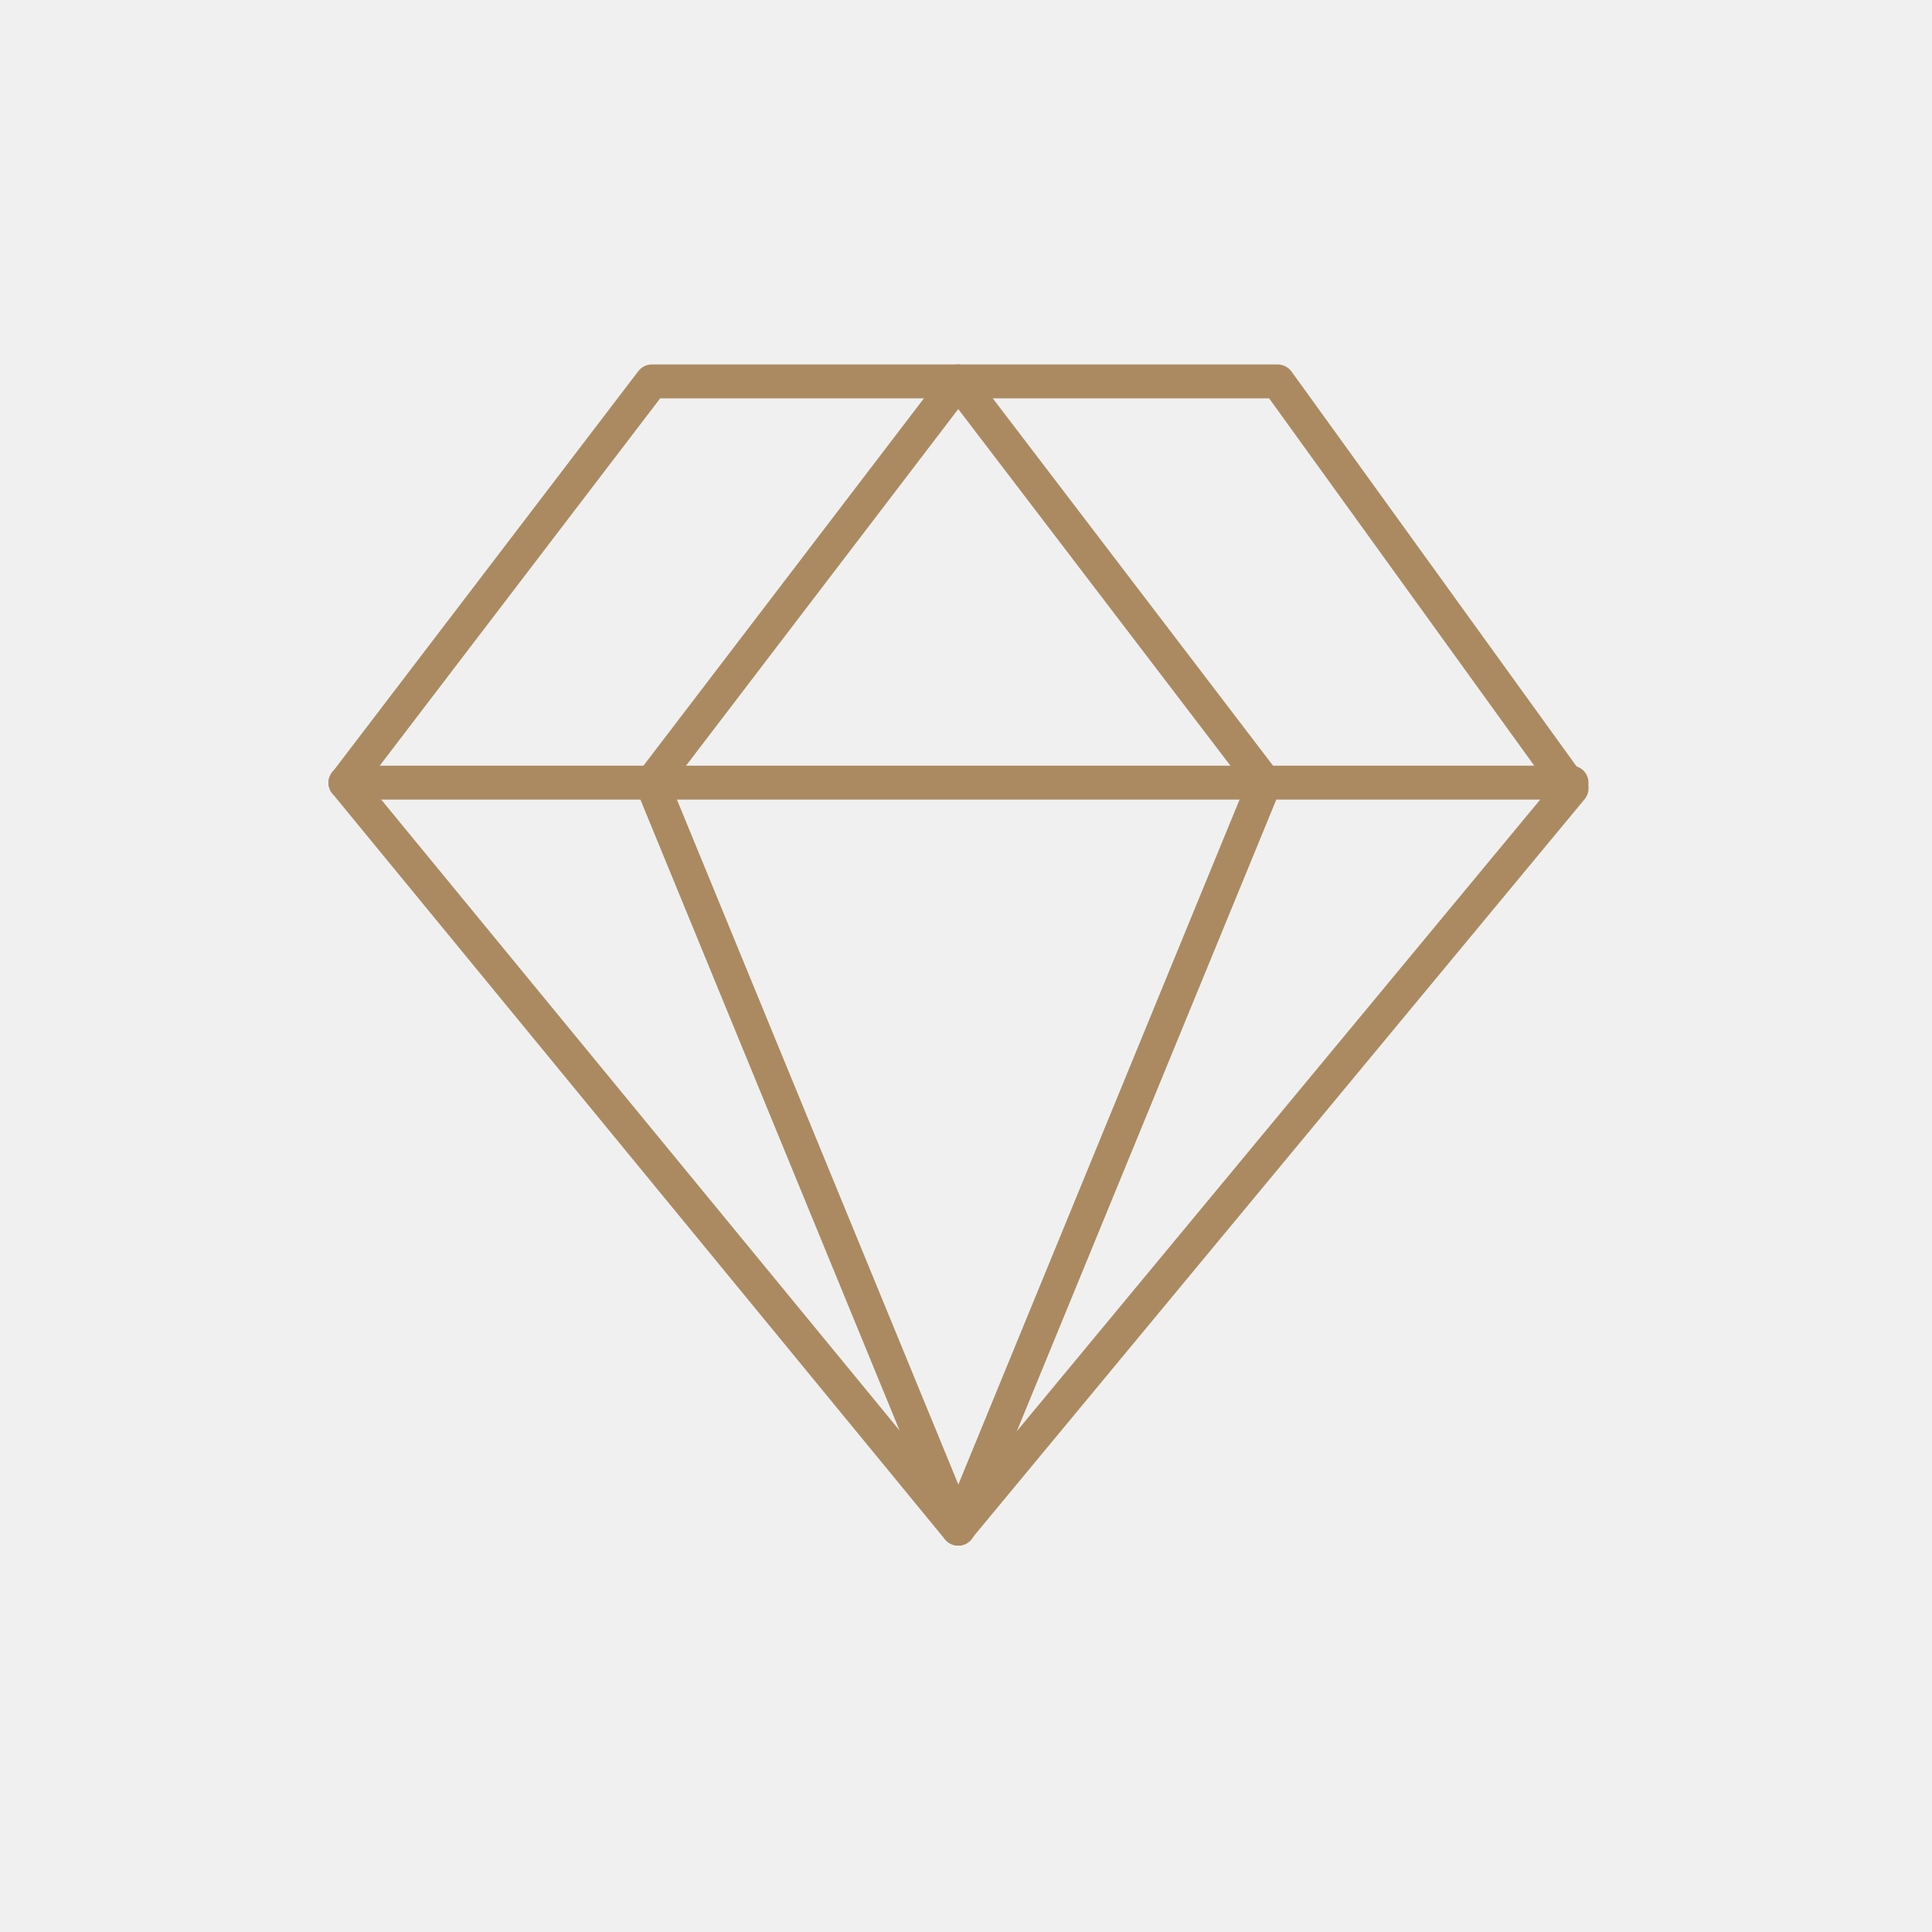
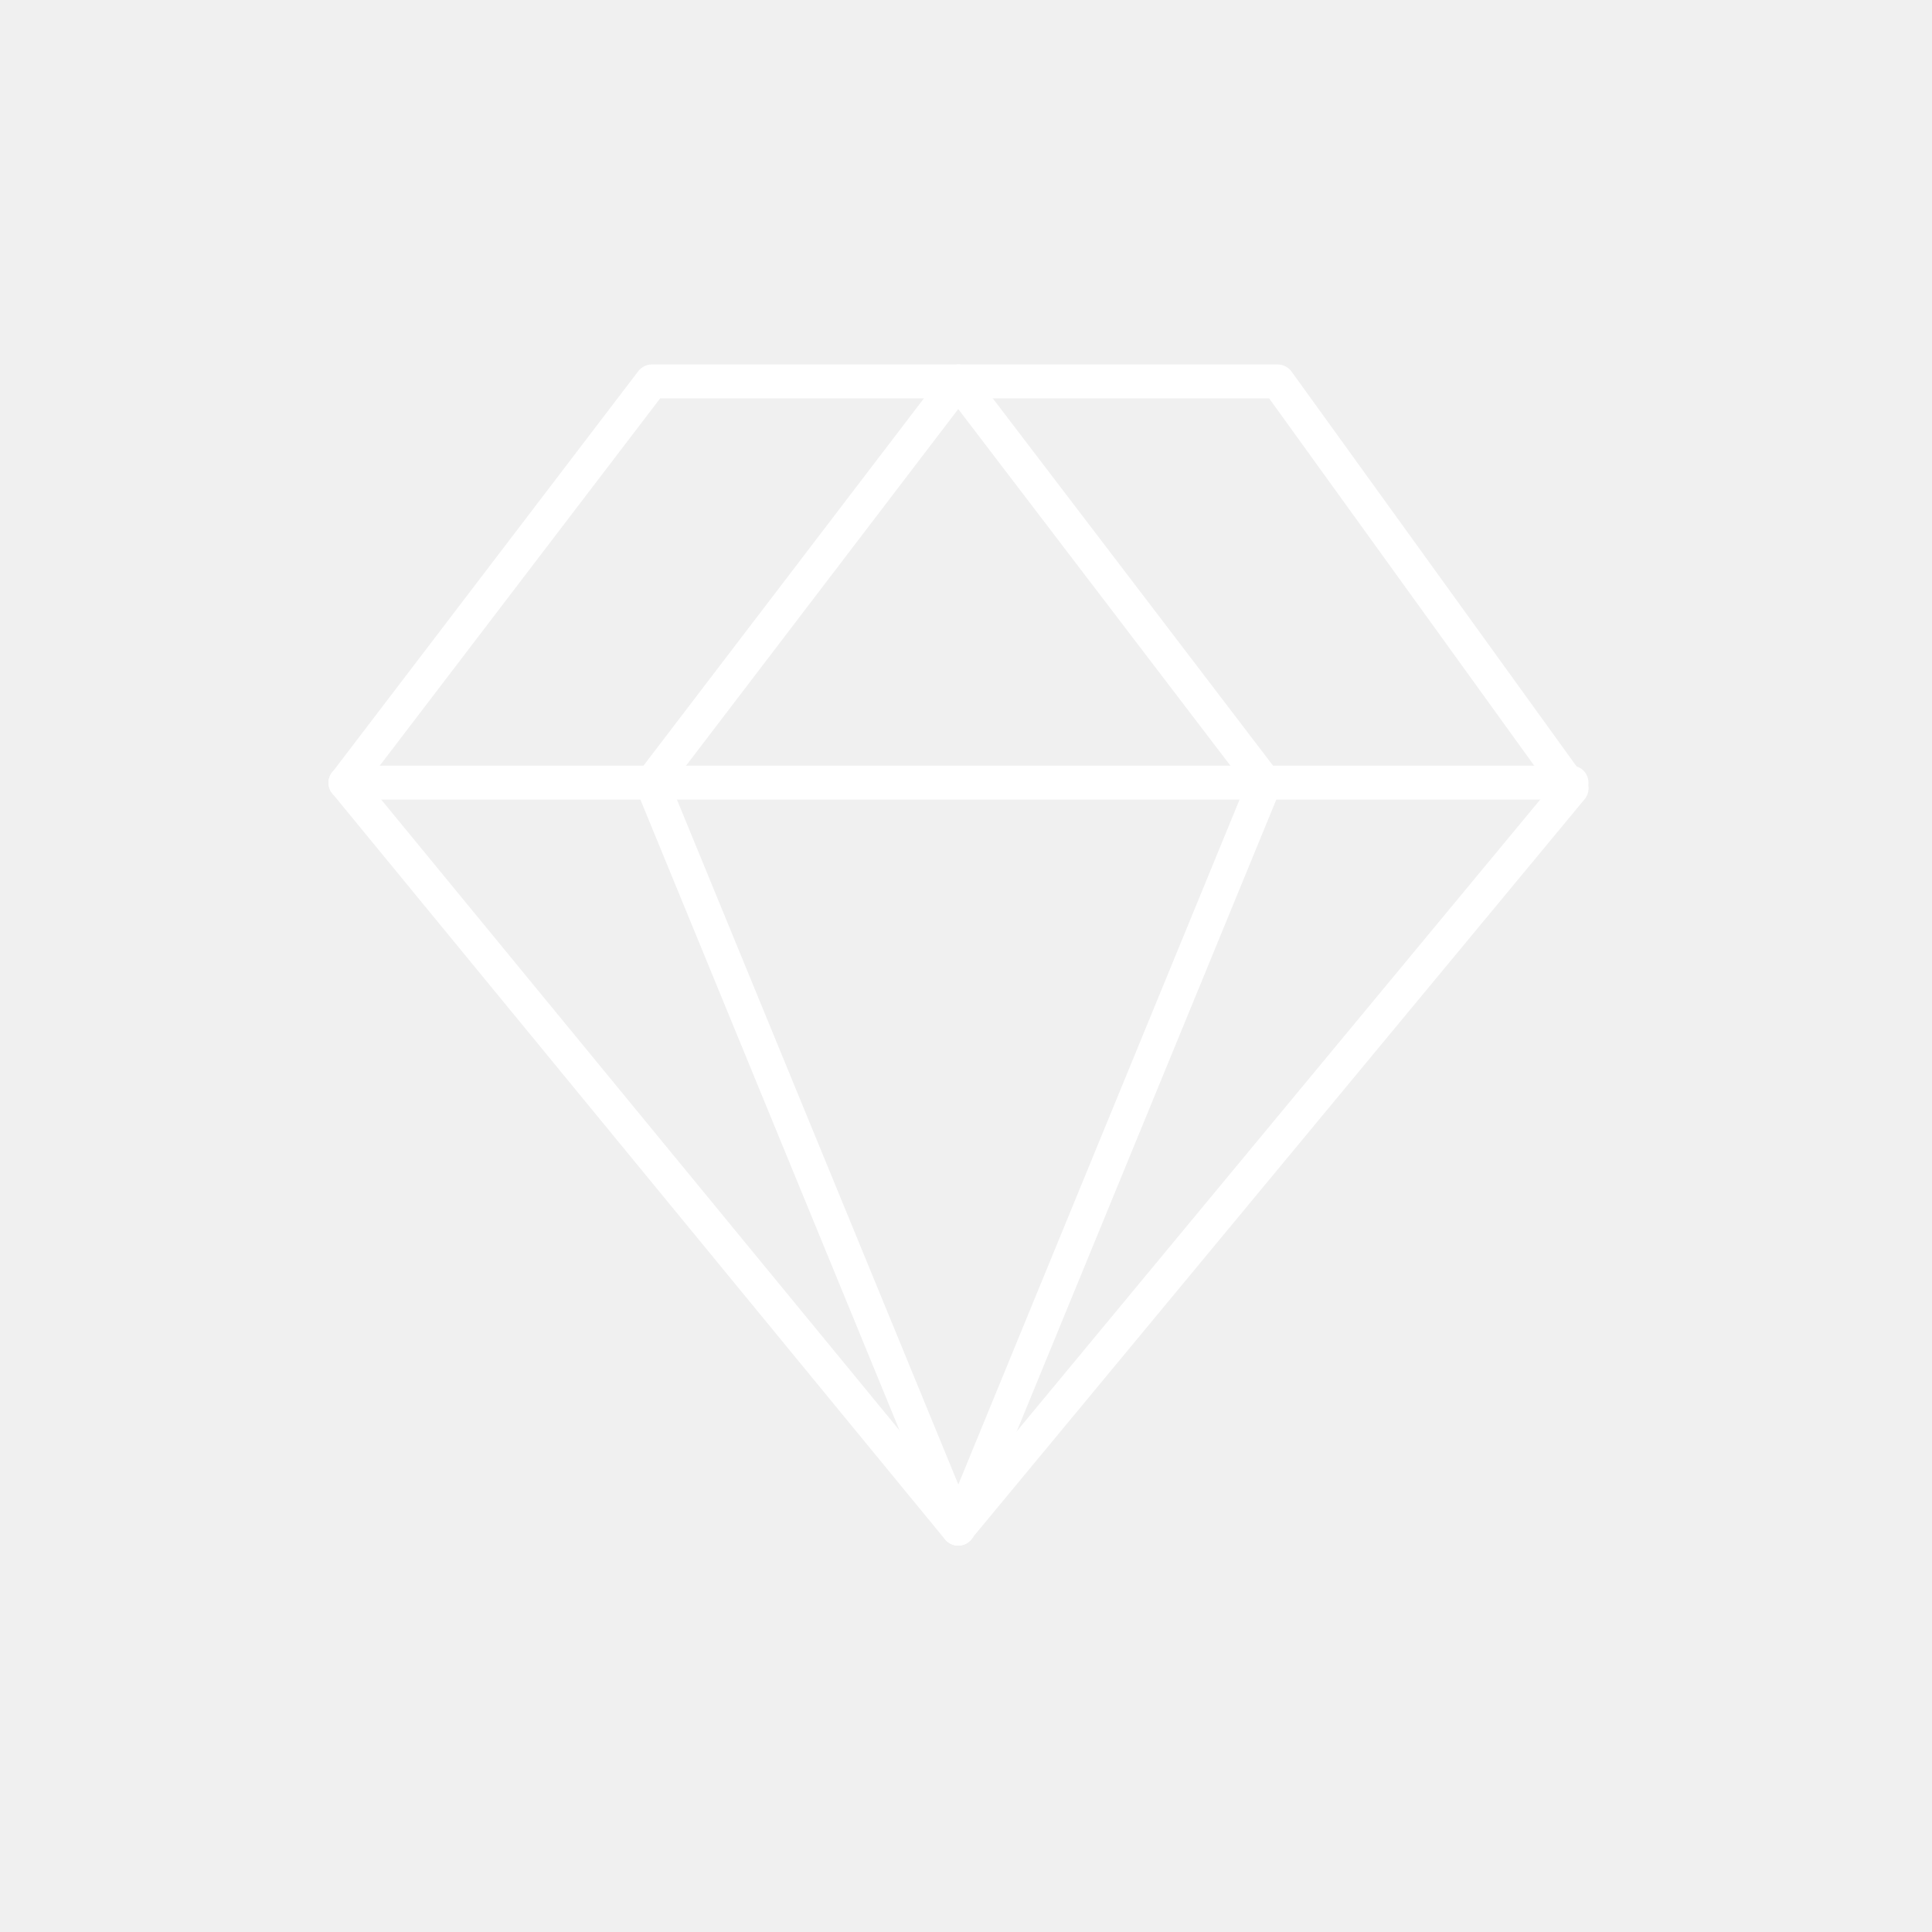
<svg xmlns="http://www.w3.org/2000/svg" width="100" height="100" viewBox="0 0 100 100" fill="none">
-   <path d="M18.997 40.493L49.599 77.738L80.233 40.769L65.689 20.618H34.171L18.997 40.493ZM49.588 80C49.323 79.989 49.08 79.878 48.914 79.68L17.198 41.067C16.945 40.758 16.934 40.306 17.188 39.986L33.034 19.217C33.2 18.996 33.465 18.864 33.73 18.864H66.141C66.417 18.864 66.682 19.007 66.847 19.228L82.054 40.295C82.297 40.615 82.275 41.056 82.021 41.365L50.261 79.68C50.095 79.878 49.852 80 49.588 80Z" fill="#AB8A62" />
-   <path d="M49.588 80C49.246 80 48.914 79.79 48.782 79.448L32.924 40.846C32.803 40.559 32.847 40.228 33.035 39.986L48.892 19.217C49.19 18.831 49.742 18.753 50.117 19.051C50.504 19.338 50.581 19.89 50.283 20.276L34.734 40.648L50.404 78.786C50.581 79.228 50.371 79.746 49.919 79.934C49.819 79.978 49.698 80 49.588 80Z" fill="#AB8A62" />
-   <path d="M49.609 80C49.499 80 49.389 79.978 49.278 79.934C48.837 79.746 48.616 79.228 48.804 78.786L64.463 40.648L48.914 20.276C48.627 19.89 48.694 19.338 49.08 19.051C49.466 18.753 50.018 18.831 50.316 19.217L66.163 39.986C66.35 40.228 66.394 40.559 66.284 40.846L50.426 79.448C50.283 79.79 49.963 80 49.609 80Z" fill="#AB8A62" />
-   <path d="M81.348 41.387H17.883C17.397 41.387 17 41.001 17 40.515C17 40.03 17.397 39.633 17.883 39.633H81.348C81.833 39.633 82.22 40.03 82.22 40.515C82.22 41.001 81.833 41.387 81.348 41.387Z" fill="#AB8A62" />
+   <path d="M18.997 40.493L49.599 77.738L80.233 40.769L65.689 20.618H34.171L18.997 40.493ZM49.588 80C49.323 79.989 49.08 79.878 48.914 79.68L17.198 41.067C16.945 40.758 16.934 40.306 17.188 39.986L33.034 19.217C33.2 18.996 33.465 18.864 33.73 18.864H66.141C66.417 18.864 66.682 19.007 66.847 19.228L82.054 40.295C82.297 40.615 82.275 41.056 82.021 41.365L50.261 79.68C50.095 79.878 49.852 80 49.588 80Z" fill="white" />
+   <path d="M49.588 80C49.246 80 48.914 79.79 48.782 79.448L32.924 40.846C32.803 40.559 32.847 40.228 33.035 39.986L48.892 19.217C49.19 18.831 49.742 18.753 50.117 19.051C50.504 19.338 50.581 19.89 50.283 20.276L34.734 40.648L50.404 78.786C50.581 79.228 50.371 79.746 49.919 79.934C49.819 79.978 49.698 80 49.588 80Z" fill="white" />
+   <path d="M49.609 80C49.499 80 49.389 79.978 49.278 79.934C48.837 79.746 48.616 79.228 48.804 78.786L64.463 40.648L48.914 20.276C48.627 19.89 48.694 19.338 49.08 19.051C49.466 18.753 50.018 18.831 50.316 19.217L66.163 39.986C66.35 40.228 66.394 40.559 66.284 40.846L50.426 79.448C50.283 79.79 49.963 80 49.609 80Z" fill="white" />
+   <path d="M81.348 41.387H17.883C17.397 41.387 17 41.001 17 40.515C17 40.03 17.397 39.633 17.883 39.633H81.348C81.833 39.633 82.22 40.03 82.22 40.515C82.22 41.001 81.833 41.387 81.348 41.387Z" fill="white" />
</svg>
